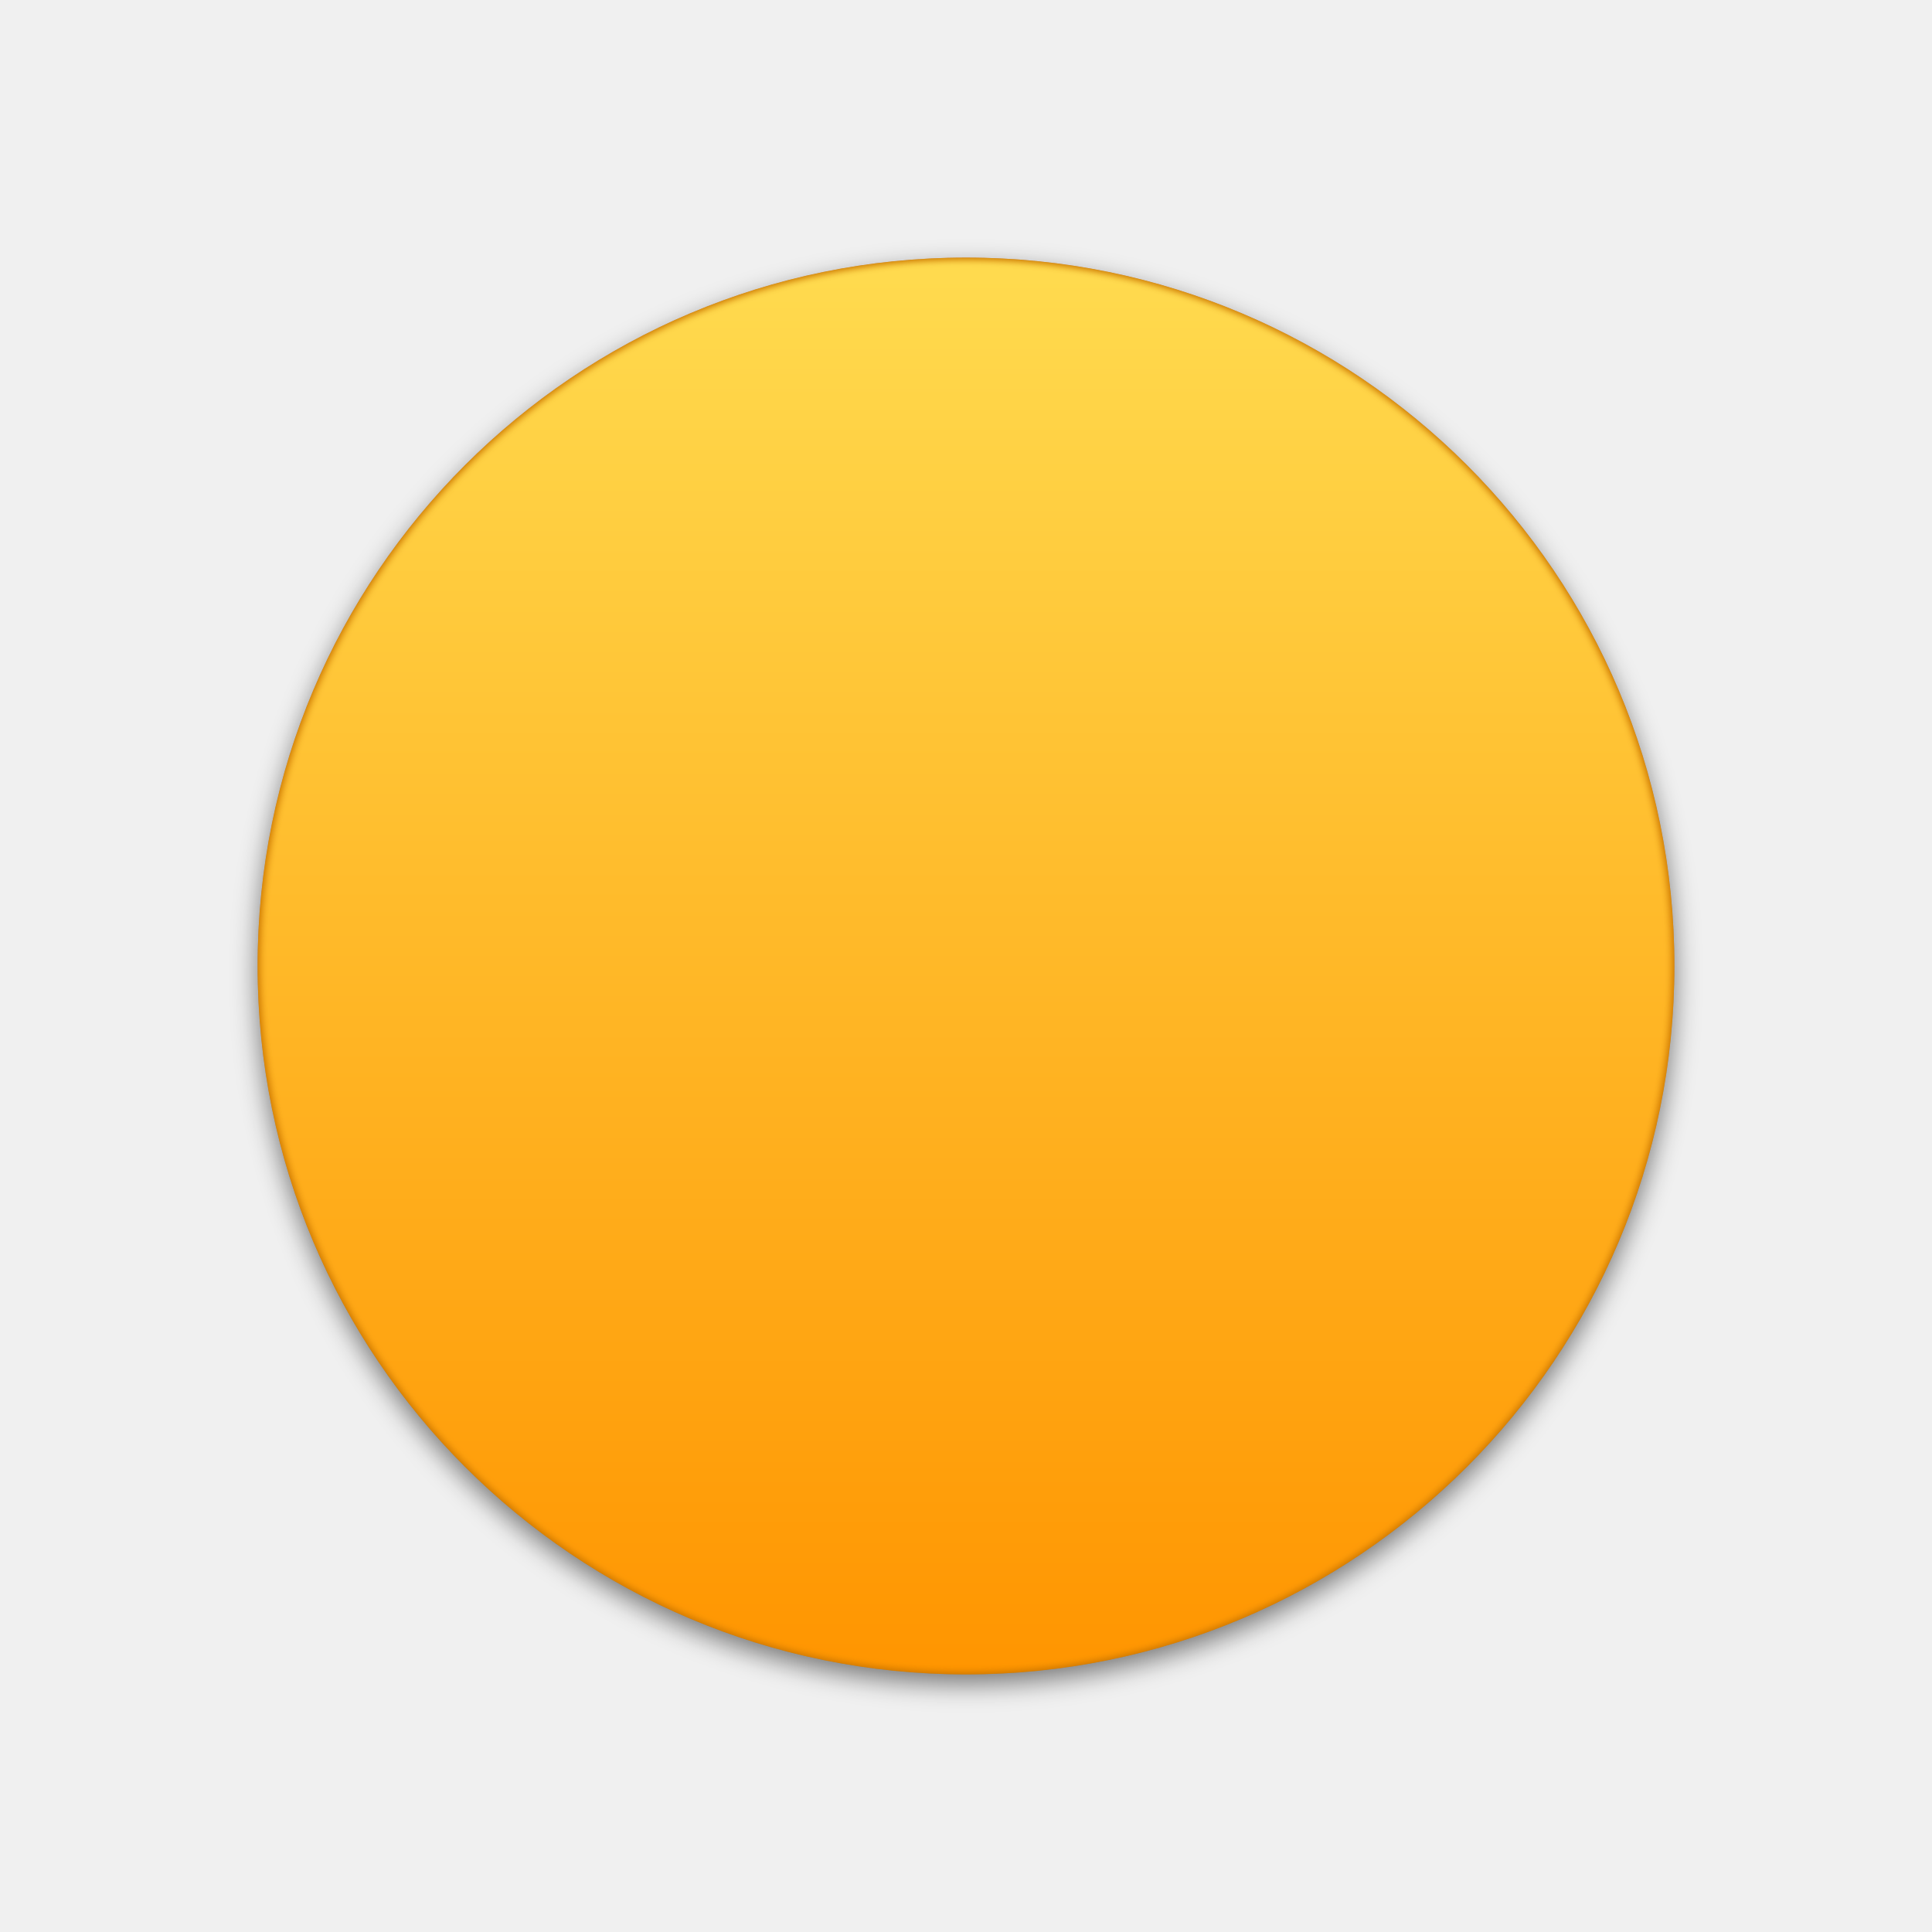
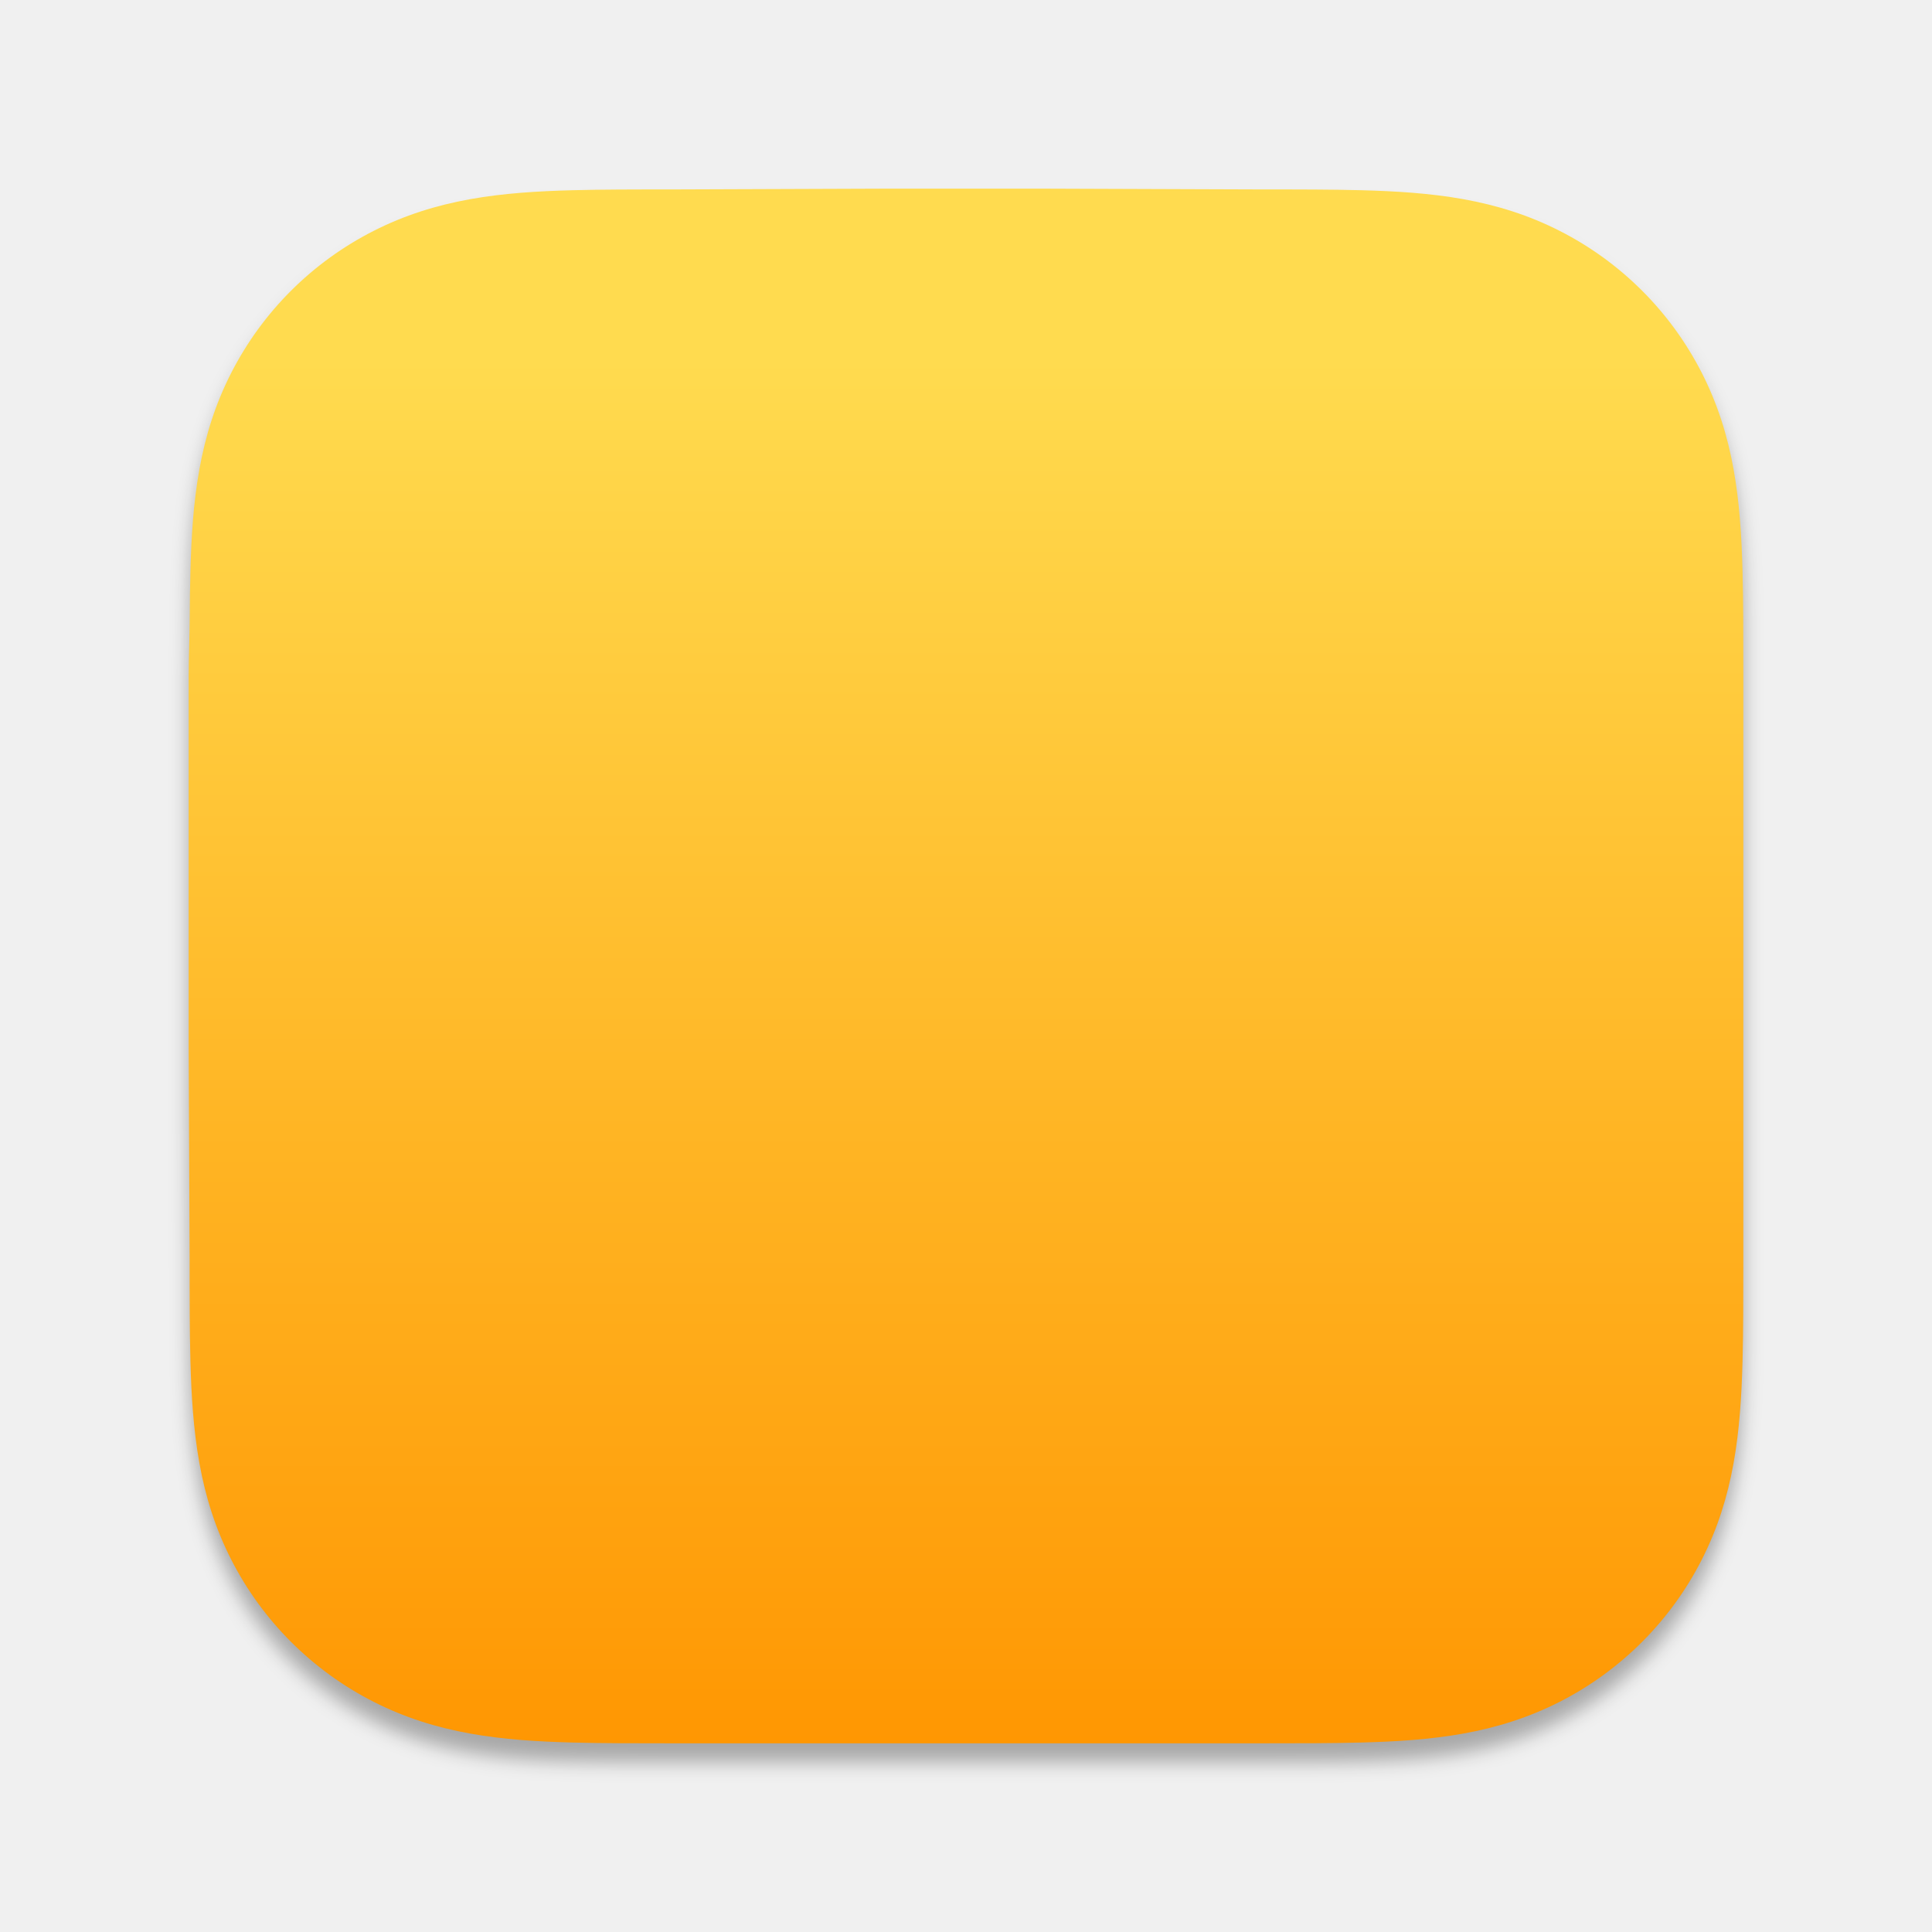
- <svg xmlns="http://www.w3.org/2000/svg" xmlns:xlink="http://www.w3.org/1999/xlink" width="600" height="600" id="svg2" version="1.1" enable-background="new">
-   <defs id="defs4">
-     <linearGradient id="linearGradient3794">
-       <stop style="stop-color:#ff9500;stop-opacity:1" offset="0" id="stop3796" />
-       <stop style="stop-color:#ffdb4f;stop-opacity:1" offset="1" id="stop3798" />
+ <svg xmlns="http://www.w3.org/2000/svg" xmlns:xlink="http://www.w3.org/1999/xlink" width="1024px" height="1024px" viewBox="0 0 1024 1024" version="1.1" id="svg860">
+   <defs id="defs843">
+     <linearGradient id="linearGradient3197">
+       <stop style="stop-color:#ffdb4f;stop-opacity:1" offset="0" id="stop3193" />
+       <stop style="stop-color:#ff9500;stop-opacity:1" offset="1" id="stop3195" />
    </linearGradient>
-     <linearGradient id="linearGradient3776">
-       <stop style="stop-color:#ffffff;stop-opacity:1;" offset="0" id="stop3778" />
-       <stop style="stop-color:#dcdcdc;stop-opacity:1;" offset="1" id="stop3780" />
-     </linearGradient>
-     <linearGradient xlink:href="#linearGradient3794" id="linearGradient3800" x1="229.286" y1="241.786" x2="402.857" y2="241.786" gradientUnits="userSpaceOnUse" />
-     <filter color-interpolation-filters="sRGB" id="filter3832">
-       <feGaussianBlur stdDeviation="0.5" result="result8" id="feGaussianBlur3834" />
-       <feComposite result="result6" in="SourceGraphic" operator="in" in2="result8" id="feComposite3836" />
-       <feComposite operator="in" result="result11" in2="result6" id="feComposite3838" />
-       <feFlood result="result10" in="result11" flood-opacity="0.2" flood-color="rgb(0,0,0)" id="feFlood3840" />
-       <feBlend mode="normal" in="result11" in2="result10" result="result12" id="feBlend3842" />
-       <feComposite result="result2" operator="in" in2="SourceGraphic" in="result12" id="feComposite3844" />
+     <path d="M824,256.627 C824,246.845 824,237.062 823.944,227.279 C823.895,219.038 823.8,210.799 823.576,202.562 C823.092,184.609 822.033,166.502 818.84,148.749 C815.602,130.741 810.314,113.98 801.981,97.617 C793.789,81.534 783.088,66.817 770.32,54.058 C757.555,41.299 742.835,30.605 726.746,22.418 C710.366,14.083 693.587,8.797 675.558,5.56 C657.803,2.372 639.691,1.315 621.738,0.83 C613.495,0.607 605.253,0.513 597.008,0.462 C587.22,0.402 577.432,0.407 567.644,0.407 L453.997,0 L368.997,0 L257.361,0.407 C247.554,0.407 237.747,0.402 227.94,0.462 C219.678,0.513 211.42,0.607 203.161,0.83 C185.167,1.315 167.014,2.373 149.217,5.565 C131.164,8.801 114.36,14.085 97.958,22.414 C81.835,30.602 67.083,41.297 54.291,54.058 C41.501,66.816 30.78,81.53 22.573,97.61 C14.217,113.981 8.919,130.752 5.673,148.77 C2.477,166.516 1.418,184.617 0.931,202.562 C0.709,210.8 0.613,219.039 0.563,227.279 C0.503,237.063 0,249.216 0,258.999 L0,369.089 L0,454.998 L0.508,567.427 C0.508,577.223 0.504,587.019 0.563,596.815 C0.613,605.067 0.709,613.317 0.932,621.566 C1.418,639.542 2.479,657.675 5.678,675.452 C8.923,693.484 14.22,710.269 22.569,726.653 C30.777,742.759 41.5,757.495 54.291,770.272 C67.082,783.049 81.83,793.757 97.95,801.956 C114.362,810.302 131.174,815.595 149.238,818.836 C167.027,822.029 185.174,823.088 203.161,823.573 C211.42,823.796 219.679,823.891 227.941,823.941 C237.748,824 247.554,824 257.361,824 L370.006,824 L455.217,824 L567.644,824 C577.432,824 587.22,824 597.008,823.941 C605.253,823.891 613.495,823.796 621.738,823.573 C639.698,823.087 657.816,822.027 675.579,818.832 C693.597,815.591 710.368,810.3 726.739,801.959 C742.831,793.761 757.554,783.051 770.32,770.272 C783.086,757.497 793.786,742.763 801.978,726.66 C810.316,710.268 815.604,693.475 818.844,675.431 C822.034,657.661 823.092,639.535 823.577,621.566 C823.8,613.316 823.895,605.066 823.944,596.815 C824,587.019 824,577.223 824,567.427 C824,567.427 824,456.983 824,454.998 L824,368.999 C824,367.533 824,256.627 824,256.627" id="path-1" />
+     <filter x="-2.4%" y="-1.2%" width="104.9%" height="104.9%" filterUnits="objectBoundingBox" id="filter-3">
+       <feOffset dx="0" dy="10" in="SourceAlpha" result="shadowOffsetOuter1" id="feOffset836" />
+       <feGaussianBlur stdDeviation="5" in="shadowOffsetOuter1" result="shadowBlurOuter1" id="feGaussianBlur838" />
+       <feColorMatrix values="0 0 0 0 0   0 0 0 0 0   0 0 0 0 0  0 0 0 0.3 0" type="matrix" in="shadowBlurOuter1" id="feColorMatrix840" />
    </filter>
-     <linearGradient id="linearGradient4281-6-2">
-       <stop style="stop-color:#1e1e1e;stop-opacity:1;" offset="0" id="stop4283-9-1" />
-       <stop style="stop-color:#505050;stop-opacity:1;" offset="1" id="stop4285-8-5" />
-     </linearGradient>
-     <linearGradient id="linearGradient4281-6">
-       <stop style="stop-color:#1e1e1e;stop-opacity:1;" offset="0" id="stop4283-9" />
-       <stop style="stop-color:#505050;stop-opacity:1;" offset="1" id="stop4285-8" />
-     </linearGradient>
-     <linearGradient xlink:href="#linearGradient4281-6" id="linearGradient4167" gradientUnits="userSpaceOnUse" x1="24.508" y1="35.528" x2="55.492" y2="35.528" />
-     <linearGradient id="linearGradient3174">
-       <stop style="stop-color:#1e1e1e;stop-opacity:1;" offset="0" id="stop3176" />
-       <stop style="stop-color:#505050;stop-opacity:1;" offset="1" id="stop3178" />
-     </linearGradient>
-     <linearGradient xlink:href="#linearGradient3776-7" id="linearGradient3782-8" x1="192.939" y1="261.094" x2="392.949" y2="261.094" gradientUnits="userSpaceOnUse" />
-     <linearGradient id="linearGradient3776-7">
-       <stop style="stop-color:#ffffff;stop-opacity:1;" offset="0" id="stop3778-5" />
-       <stop style="stop-color:#dcdcdc;stop-opacity:1;" offset="1" id="stop3780-6" />
-     </linearGradient>
-     <linearGradient y2="261.094" x2="392.949" y1="261.094" x1="192.939" gradientUnits="userSpaceOnUse" id="linearGradient3941" xlink:href="#linearGradient3776-7" />
-     <clipPath clipPathUnits="userSpaceOnUse" id="clipPath1166">
-       <path d="m 0,2524.998 800.174,0 L 800.174,0 0,0 0,2524.998 Z" id="path1168" />
-     </clipPath>
-     <clipPath clipPathUnits="userSpaceOnUse" id="clipPath1174">
-       <path d="m 302.678,1611.17 192.992,0 0,-64.83 -192.992,0 0,64.83 z" id="path1176" />
-     </clipPath>
-     <mask maskUnits="userSpaceOnUse" id="mask4410">
-       <g id="g4412" style="display:inline;fill:#ffffff" transform="matrix(0,-1.465686,1.488235,0,-1022.791,296.5975)">
-         <g transform="matrix(1.25,0,0,-1.25,-15.7973,889.2523)" id="g4414" style="fill:#ffffff">
-           <path d="m 0,0 c -0.473,0 -0.931,0.254 -1.169,0.701 -1.735,3.246 -2.653,6.906 -2.653,10.582 0,12.414 10.098,22.512 22.511,22.512 4.551,0 8.94,-1.357 12.693,-3.926 0.604,-0.414 0.758,-1.238 0.345,-1.842 -0.414,-0.603 -1.238,-0.757 -1.84,-0.343 -3.311,2.265 -7.183,3.462 -11.198,3.462 -10.952,0 -19.863,-8.91 -19.863,-19.863 0,-3.242 0.81,-6.469 2.341,-9.334 C 1.511,1.305 1.269,0.502 0.623,0.156 0.424,0.051 0.21,0 0,0" style="fill:#ffffff;fill-opacity:1;fill-rule:nonzero;stroke:none" id="path4416" />
-         </g>
-         <g transform="matrix(1.25,0,0,-1.25,15.09632,909.8407)" id="g4418" style="fill:#ffffff">
-           <path d="m 0,0 -5.826,0 c -8.033,0 -14.569,6.504 -14.569,14.498 0,7.996 6.534,14.498 14.565,14.498 1.639,0 3.225,-0.262 4.735,-0.781 2.606,9.767 11.504,16.699 21.738,16.699 12.404,0 22.497,-10.082 22.497,-22.475 0,-11.201 -8.369,-20.785 -19.468,-22.293 -0.723,-0.099 -1.392,0.411 -1.49,1.135 -0.099,0.725 0.409,1.391 1.133,1.49 9.792,1.331 17.176,9.786 17.176,19.668 0,10.932 -8.904,19.827 -19.848,19.827 C 11.14,42.266 2.941,35.488 1.148,26.152 1.071,25.75 0.812,25.406 0.446,25.221 0.08,25.035 -0.351,25.031 -0.721,25.207 c -1.592,0.758 -3.311,1.141 -5.109,1.141 -6.571,0 -11.916,-5.315 -11.916,-11.85 0,-6.533 5.348,-11.85 11.92,-11.85 L 0,2.648 C 0.731,2.648 1.324,2.057 1.324,1.324 1.324,0.594 0.731,0 0,0" style="fill:#ffffff;fill-opacity:1;fill-rule:nonzero;stroke:none" id="path4420" />
-         </g>
-         <g transform="matrix(1.25,0,0,-1.25,23.04057,928.0489)" id="g4422" style="fill:#ffffff">
-           <path d="m 0,0 c -0.28,0 -0.562,0.09 -0.803,0.271 -0.581,0.446 -0.692,1.276 -0.249,1.858 l 9.499,12.437 -8.446,0 c -0.509,0 -0.973,0.293 -1.193,0.752 -0.221,0.459 -0.16,1.002 0.159,1.401 l 5.297,6.621 c 0.457,0.57 1.29,0.664 1.861,0.207 0.571,-0.457 0.664,-1.291 0.207,-1.861 l -3.576,-4.471 8.368,0 c 0.504,0 0.964,-0.285 1.188,-0.736 0.222,-0.452 0.17,-0.991 -0.135,-1.391 L 1.054,0.521 C 0.793,0.18 0.398,0 0,0" style="fill:#ffffff;fill-opacity:1;fill-rule:nonzero;stroke:none" id="path4424" />
-         </g>
-       </g>
+     <linearGradient xlink:href="#linearGradient3197" id="linearGradient3199" x1="0" y1="90" x2="0" y2="844" gradientUnits="userSpaceOnUse" />
+     <mask id="mask-2" fill="#ffffff">
+       <use xlink:href="#path-1" id="use845" x="0" y="0" width="100%" height="100%" />
    </mask>
-     <filter style="color-interpolation-filters:sRGB;" id="filter1427">
-       <feFlood flood-opacity="0.498" flood-color="rgb(0,0,0)" result="flood" id="feFlood1417" />
-       <feComposite in="flood" in2="SourceGraphic" operator="in" result="composite1" id="feComposite1419" />
-       <feGaussianBlur in="composite1" stdDeviation="4" result="blur" id="feGaussianBlur1421" />
-       <feOffset dx="1.38778e-16" dy="3" result="offset" id="feOffset1423" />
-       <feComposite in="SourceGraphic" in2="offset" operator="over" result="composite2" id="feComposite1425" />
-     </filter>
  </defs>
-   <g id="layer1" transform="translate(0,-452.3622)" style="display:none">
-     <path style="fill:#6c7de1;fill-opacity:1;stroke:none" d="m 0,454.635 c 0,199.242 0,398.485 0,597.727 200,0 400,0 600,0 0,-200 0,-400 0,-600 -200,0 -400,0 -600,0 l 0,1.136 0,1.136 z" id="rect3004" />
+   <use fill="#000000" fill-opacity="1" filter="url(#filter-3)" xlink:href="#path-1" id="use848" x="0" y="0" width="100%" height="100%" style="fill-rule:evenodd;stroke:none;stroke-width:1" transform="translate(100,100)" />
+   <use fill="#FFFFFF" fill-rule="evenodd" xlink:href="#path-1" id="use850" style="fill:url(#linearGradient3199);fill-opacity:1;stroke:none;stroke-width:1" x="0" y="0" width="100%" height="100%" transform="translate(100,100)" />
+   <g id="Group" mask="url(#mask-2)" style="fill:none;fill-rule:evenodd;stroke:none;stroke-width:1" transform="translate(100,100)">
+     <g id="g853" />
  </g>
-   <g transform="translate(0,-452.3622)" id="g3870" style="display:inline" />
-   <g id="g3890" transform="translate(0,-452.3622)" style="display:inline">
-     <g id="g899" style="filter:url(#filter1427)">
-       <path style="fill:#ff9500;fill-opacity:1;fill-rule:nonzero;stroke:none;" id="path3892" d="m 402.857,241.786 a 86.786,79.643 0 0 1 -86.786,79.643 86.786,79.643 0 0 1 -86.786,-79.643 86.786,79.643 0 0 1 86.786,-79.643 86.786,79.643 0 0 1 86.786,79.643 z" transform="matrix(0,-2.534979,2.762332,0,-367.8924,1553.597)" />
-       <g transform="matrix(1.25,0,0,-1.25,-550.5672,2860.974)" id="g1172" />
-       <ellipse ry="79.643" rx="86.786" cy="241.786" cx="316.071" transform="matrix(0,-2.534979,2.762332,0,-367.8924,1553.597)" id="path3898" style="fill:url(#linearGradient3800);fill-opacity:1;fill-rule:nonzero;stroke:none;filter:url(#filter3832)" />
-     </g>
-   </g>
-   <g id="layer2">
-     <g id="g4232" style="" />
-   </g>
+   <style type="text/css" id="style26">
+ 	.specularity {opacity:0.5;}
+ 	.low-specularity {opacity:0.25;}
+ 	.full-specularity {opacity:1;}
+ 	.black {fill:#000000;}
+ 	.white {fill:#ffffff;}
+ 	.outline-big {stroke-width:16;stroke:none;opacity:0.1;fill:none;}
+ 	.outline-small {stroke-width:8;stroke:none;opacity:0.2;fill:none;}
+ 	.stroke-highlight {fill:none;stroke:none;opacity:0.2;}
+        	.base-shadow 	{fill:black;opacity:75;}
+ 	</style>
+   <g style="display:inline;enable-background:new" transform="matrix(6.415472,0,0,6.413465,101.4199,92.84327)" id="g9139" />
</svg>
